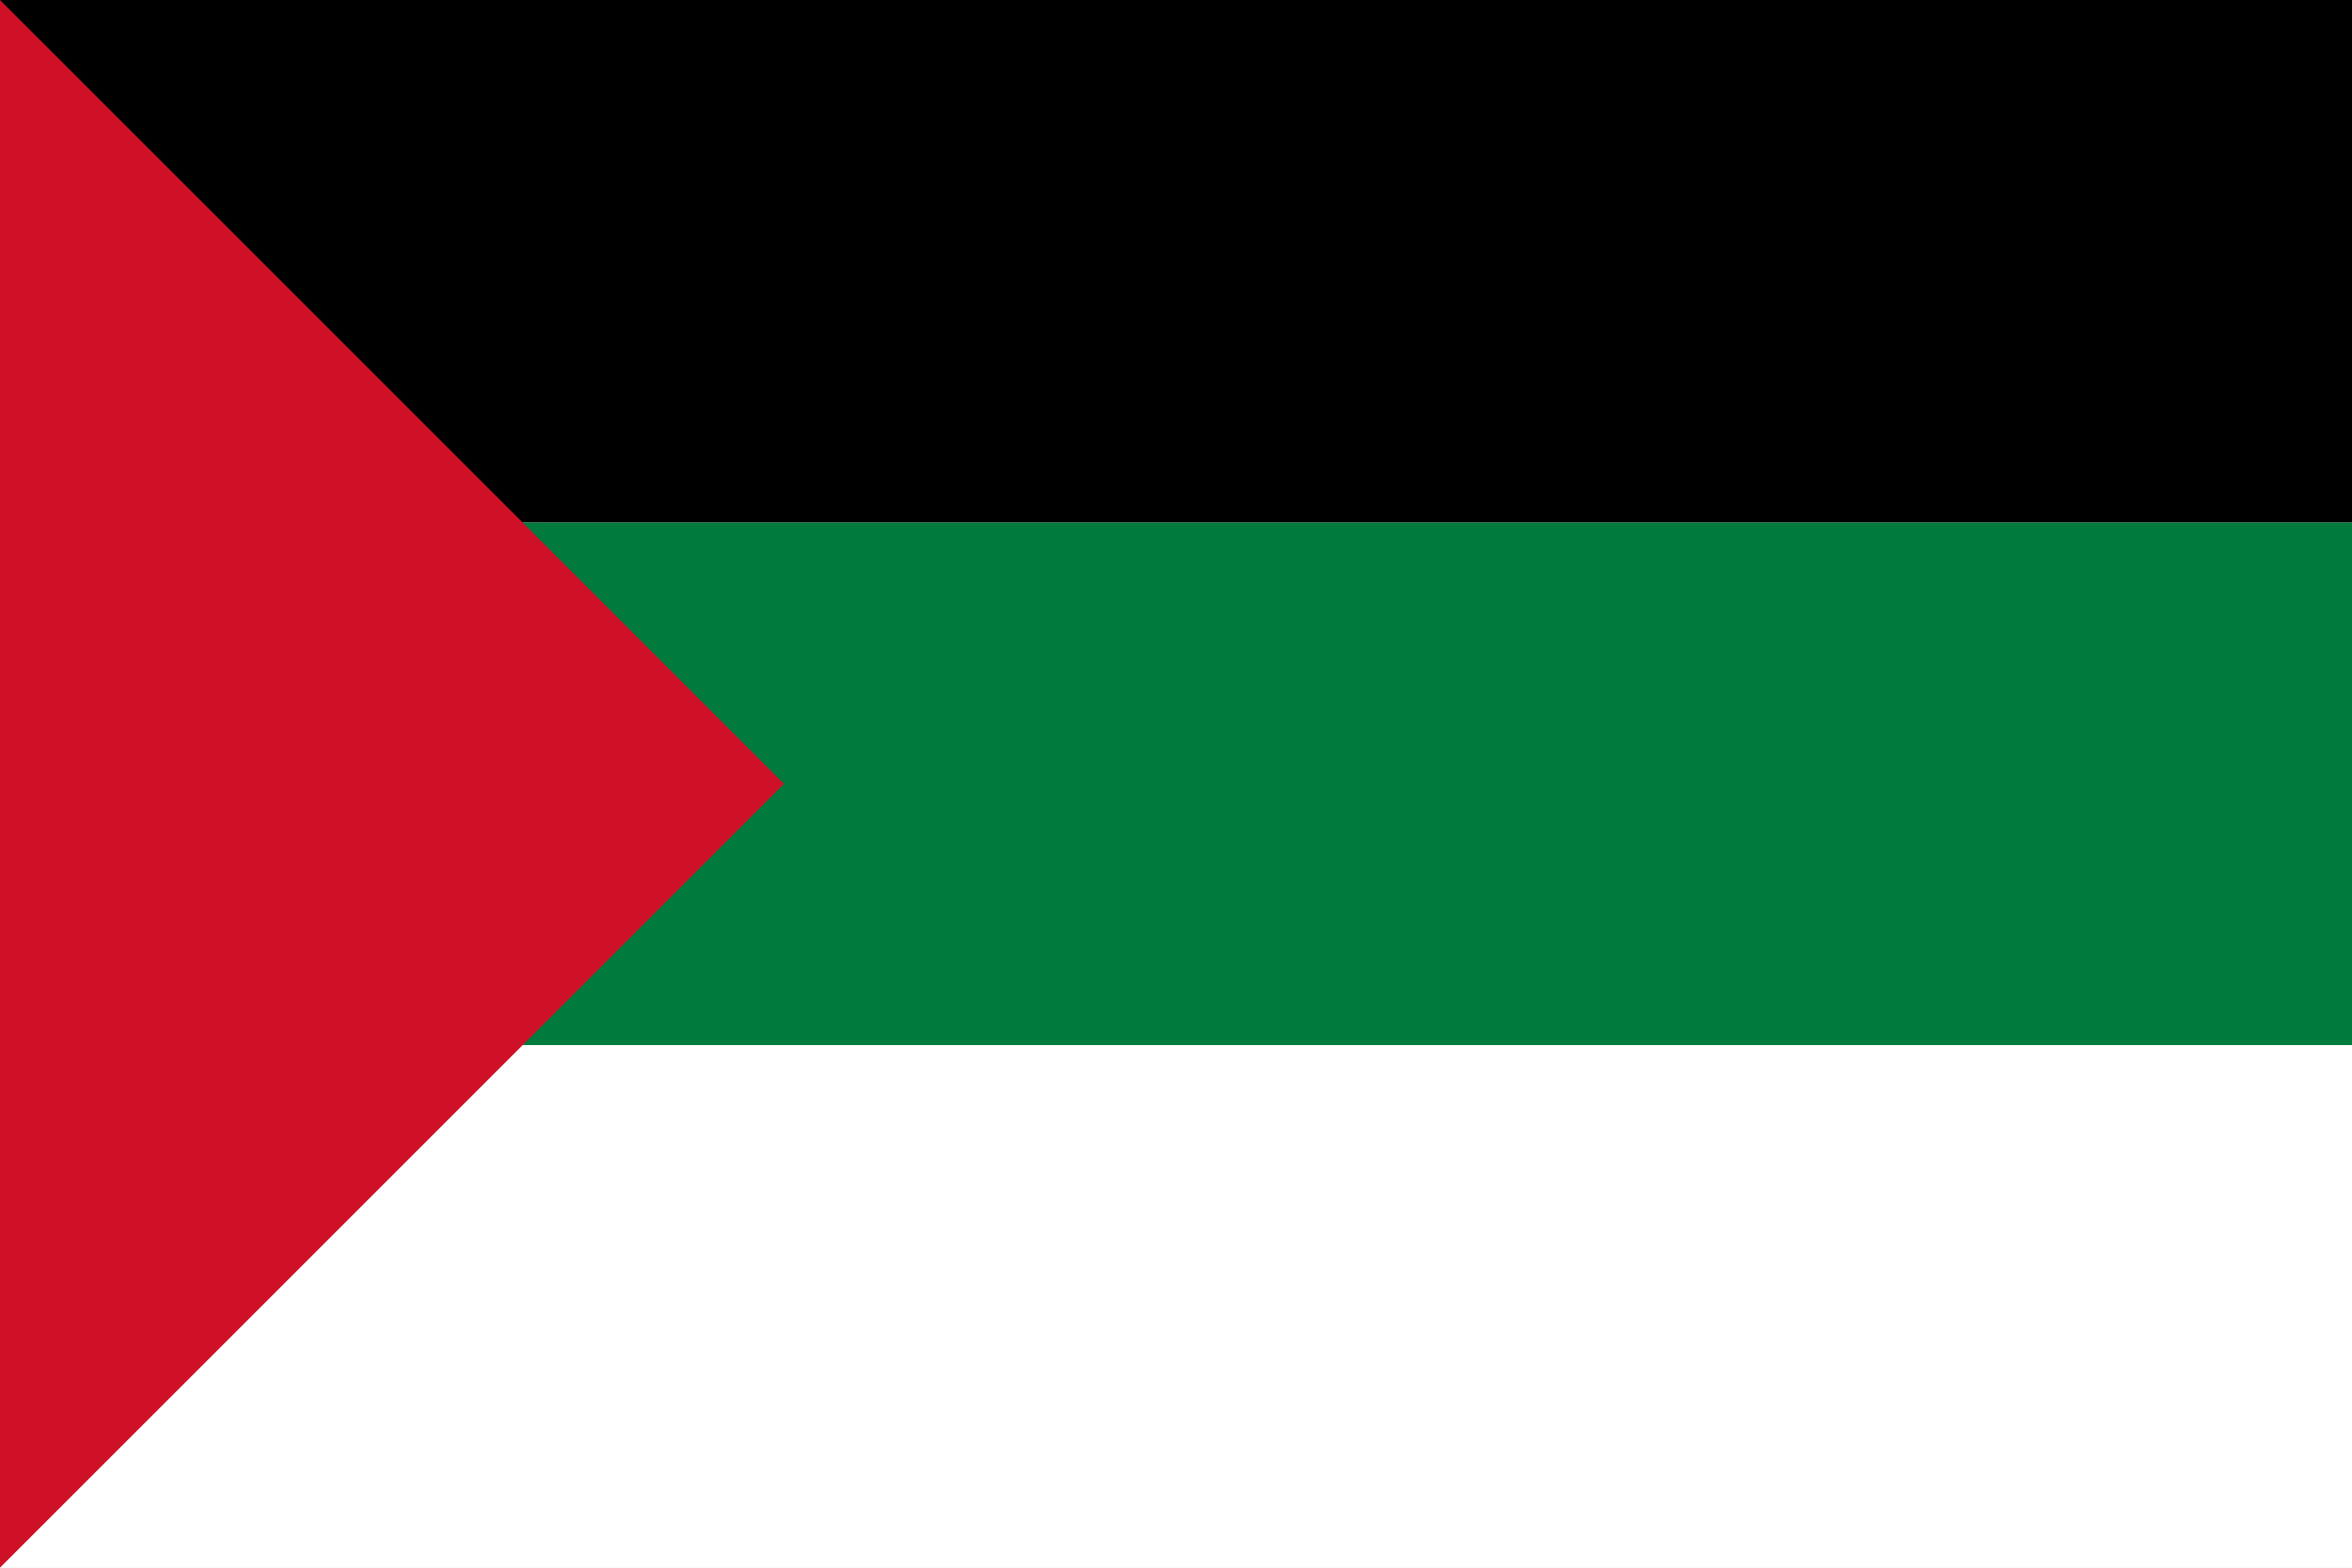
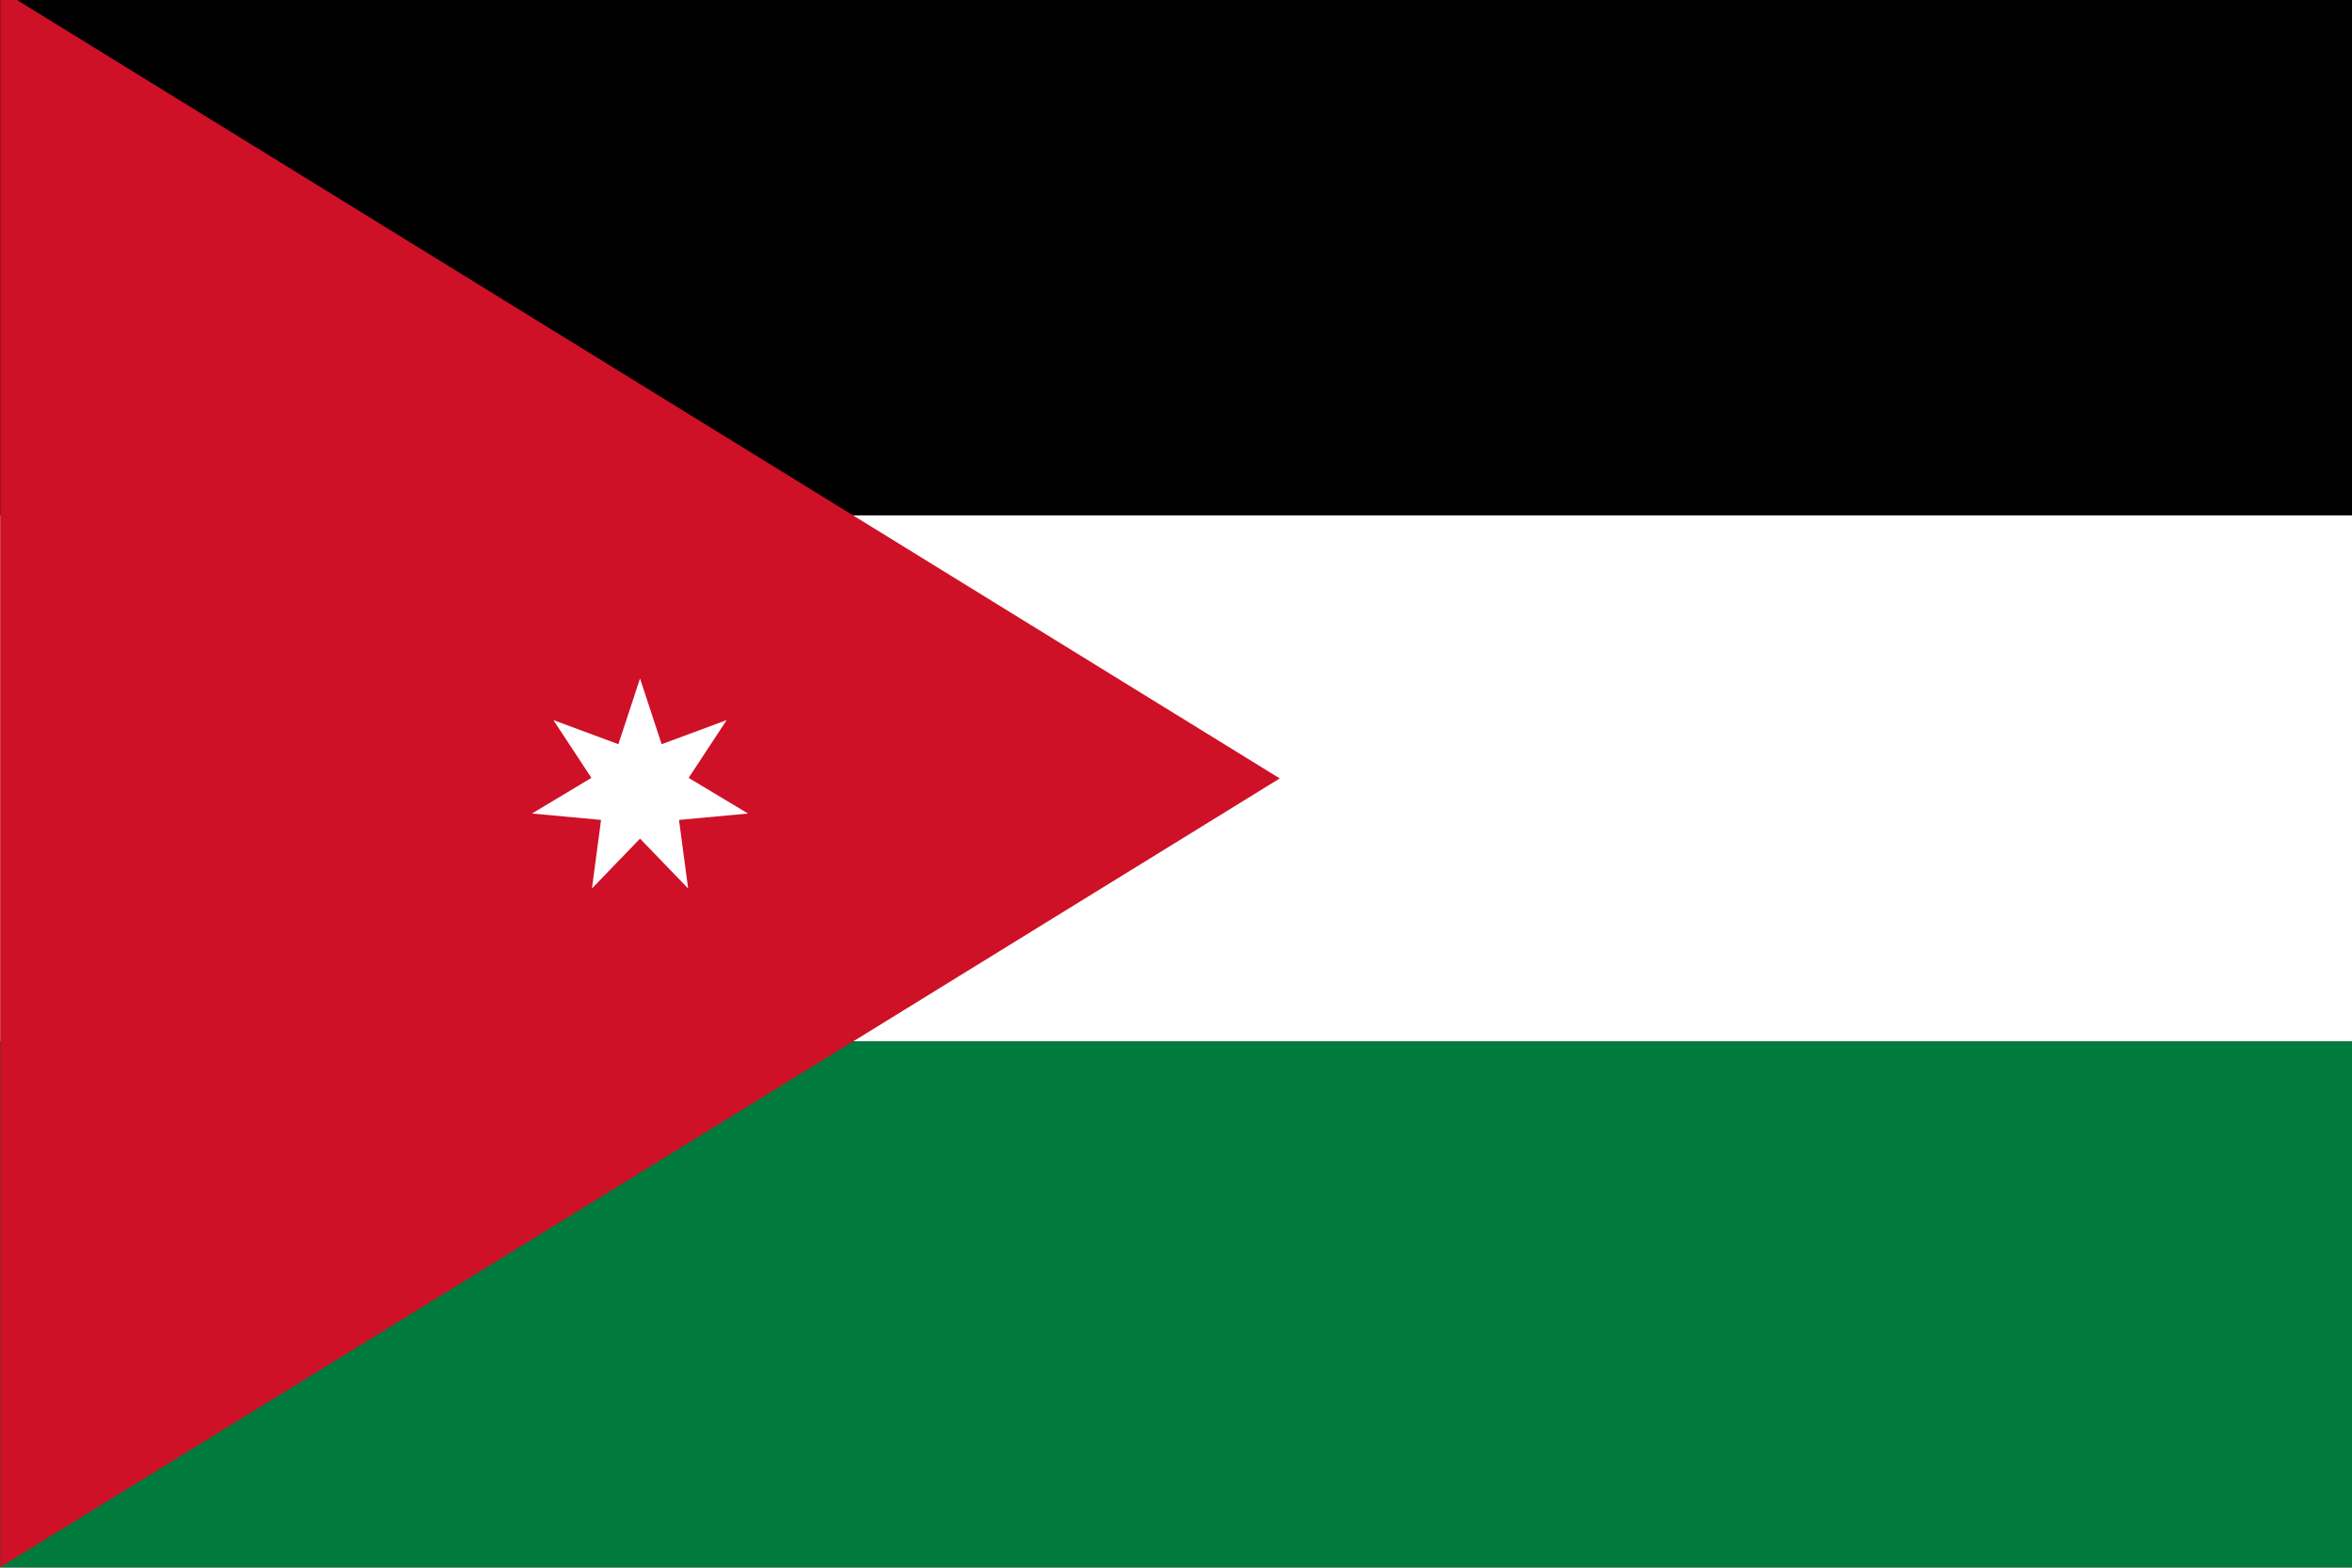
- <svg xmlns="http://www.w3.org/2000/svg" version="1.0" width="900" height="600">
-   <rect width="900" height="200" fill="#000" />
-   <rect y="200" width="900" height="200" fill="#007a3d" />
-   <rect y="400" width="900" height="200" fill="#fff" />
-   <path d="M 0,0 L 300,300 L 0,600 z" fill="#ce1126" />
+ <svg xmlns="http://www.w3.org/2000/svg" id="Layer_1" data-name="Layer 1" viewBox="0 0 1500 1000">
+   <defs>
+     <style>.cls-1{fill:none;}.cls-2{clip-path:url(#clip-path);}.cls-3{fill:#fff;}.cls-4{fill:#007a3d;}.cls-5{fill:#ce1126;}</style>
+     <clipPath id="clip-path">
+       <rect class="cls-1" x="0.17" y="-0.3" width="1500" height="1000" />
+     </clipPath>
+   </defs>
+   <g class="cls-2">
+     <rect x="0.17" y="-0.3" width="1500" height="1000" />
+     <rect x="0.17" y="-0.3" width="1500" height="1000" />
+     <rect class="cls-3" x="0.17" y="328.78" width="1500" height="335.46" />
+     <rect class="cls-4" x="0.17" y="664.24" width="1500" height="335.46" />
+     <polygon class="cls-5" points="0.17 -0.16 0.17 999.7 816.17 496.54 10.58 -0.16 0.17 -0.16" />
+     <polygon class="cls-3" points="477.07 518.93 433.04 523.01 438.85 566.73 408.18 534.94 377.52 566.73 383.33 523.01 339.27 518.93 377.18 496.2 352.93 459.33 394.37 474.72 408.18 432.8 421.97 474.72 463.44 459.33 439.19 496.2 477.07 518.93" />
+   </g>
</svg>
